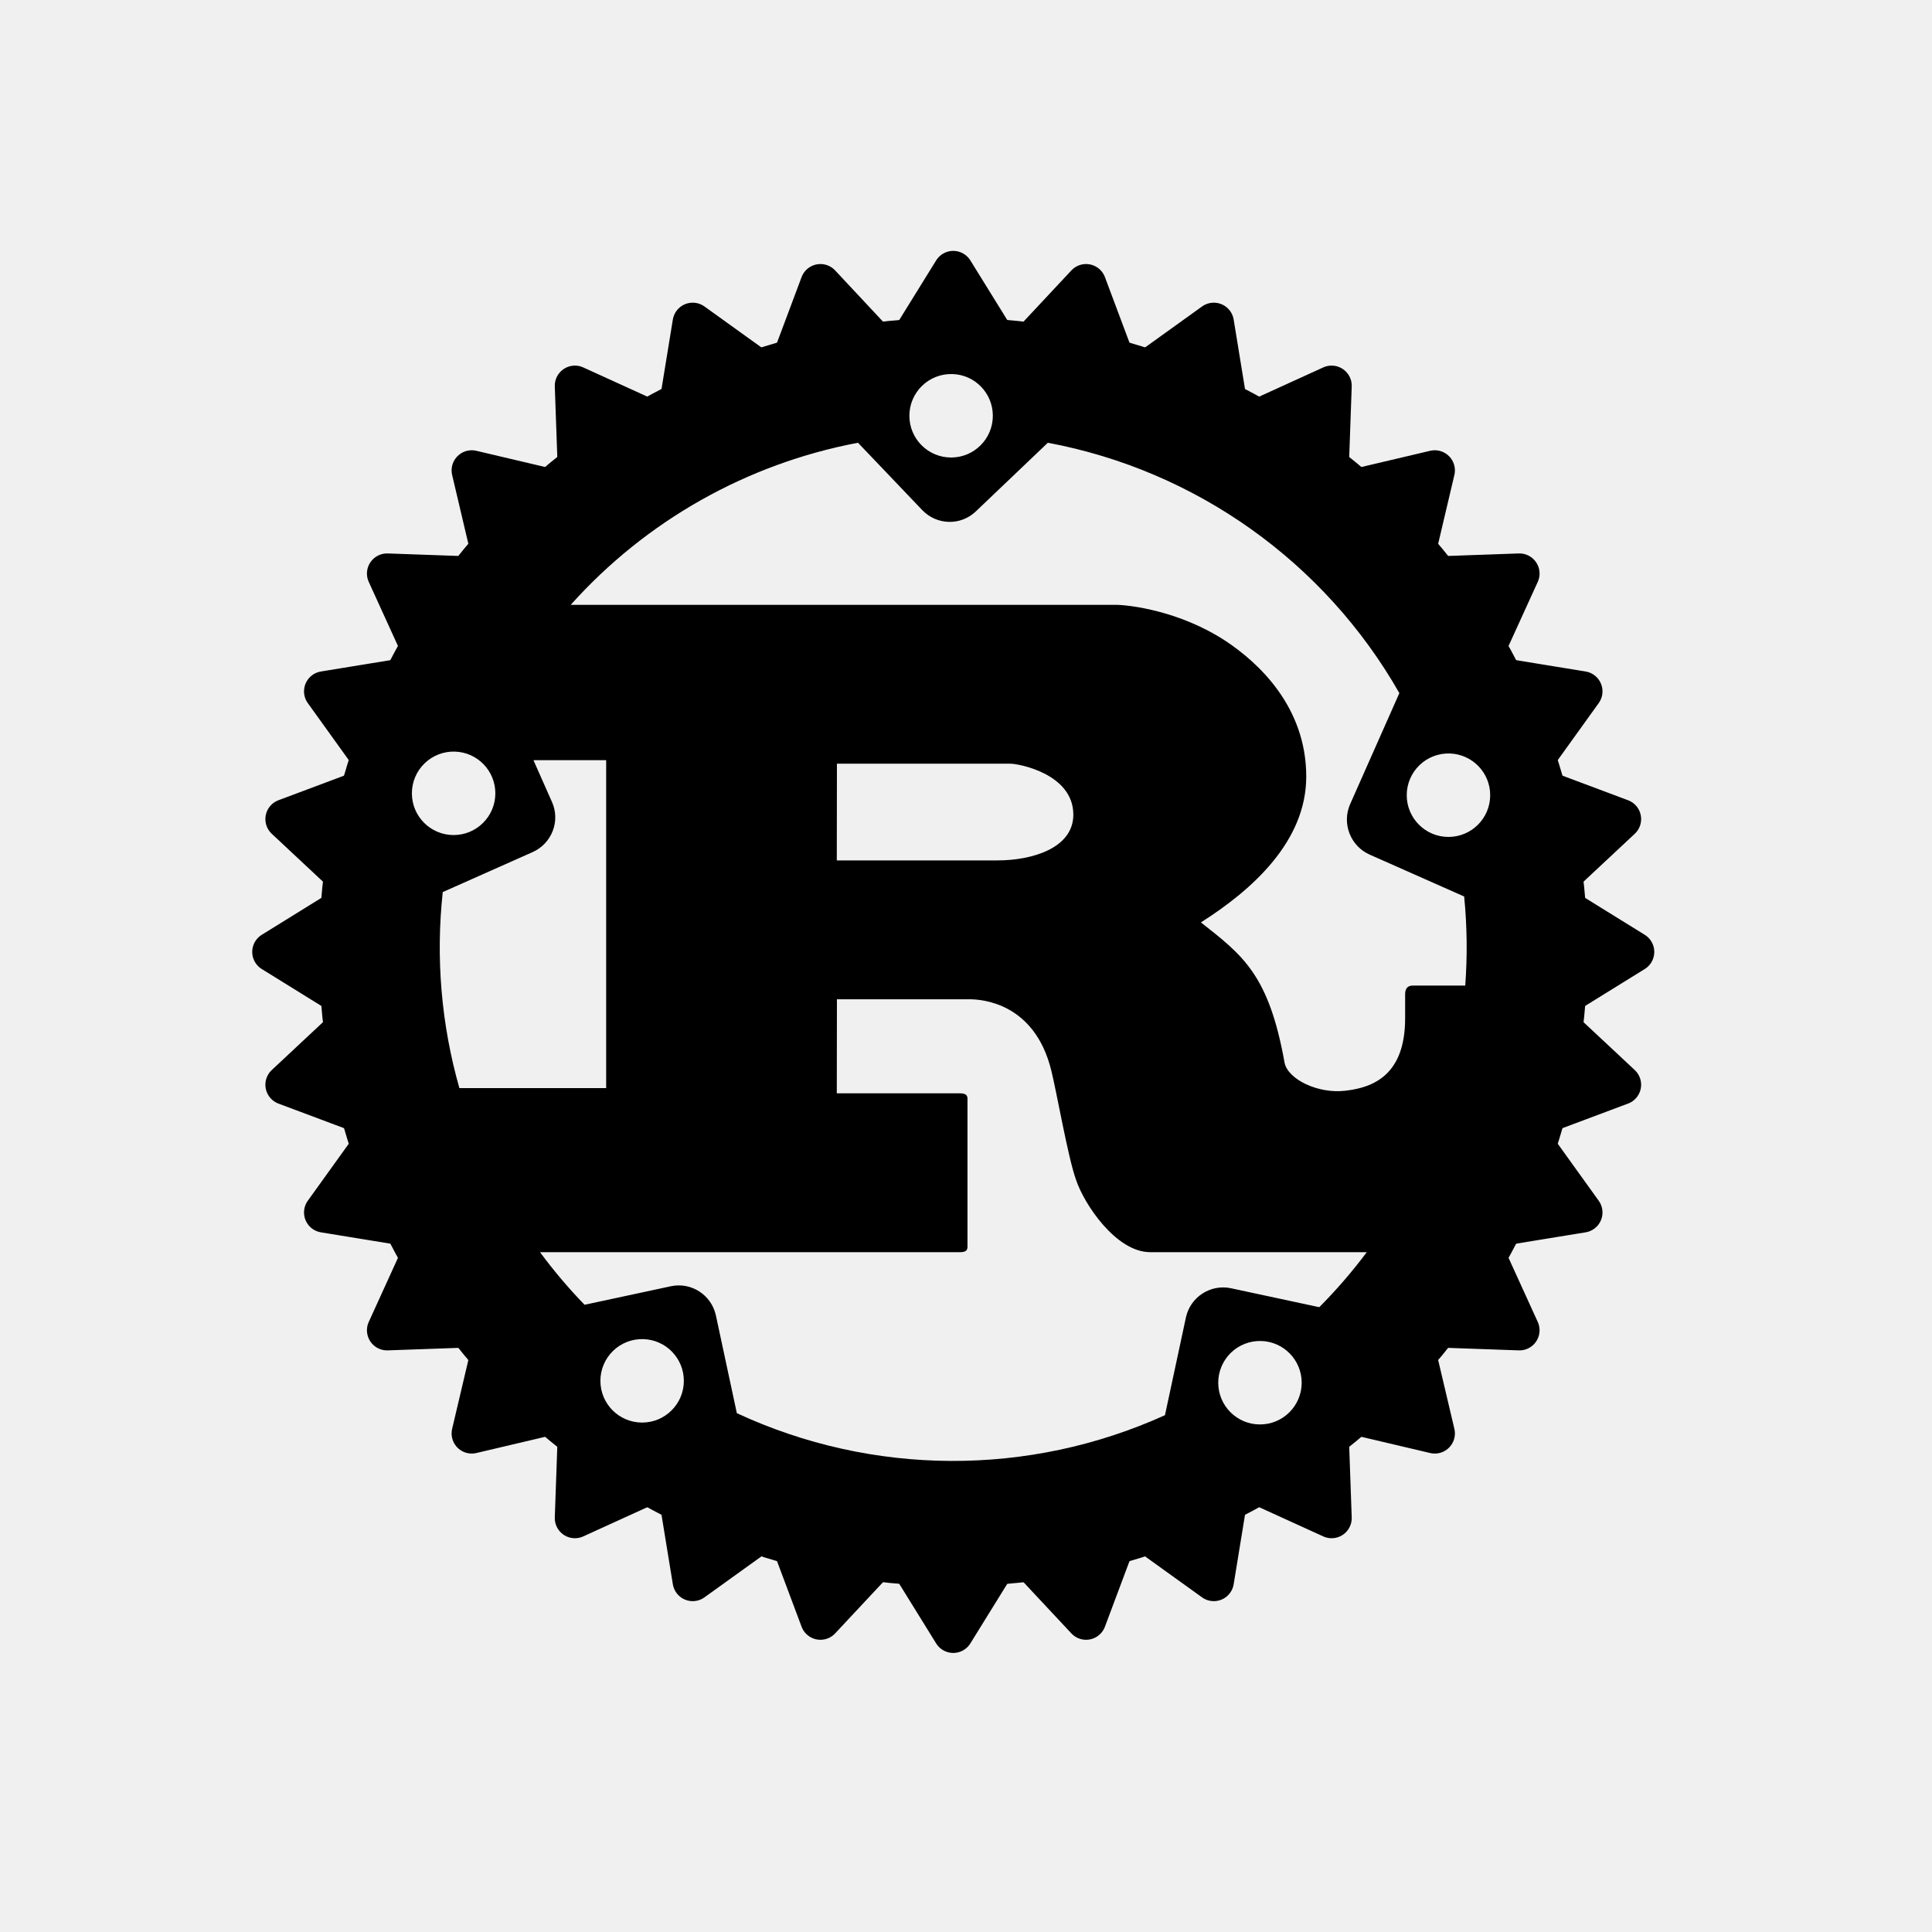
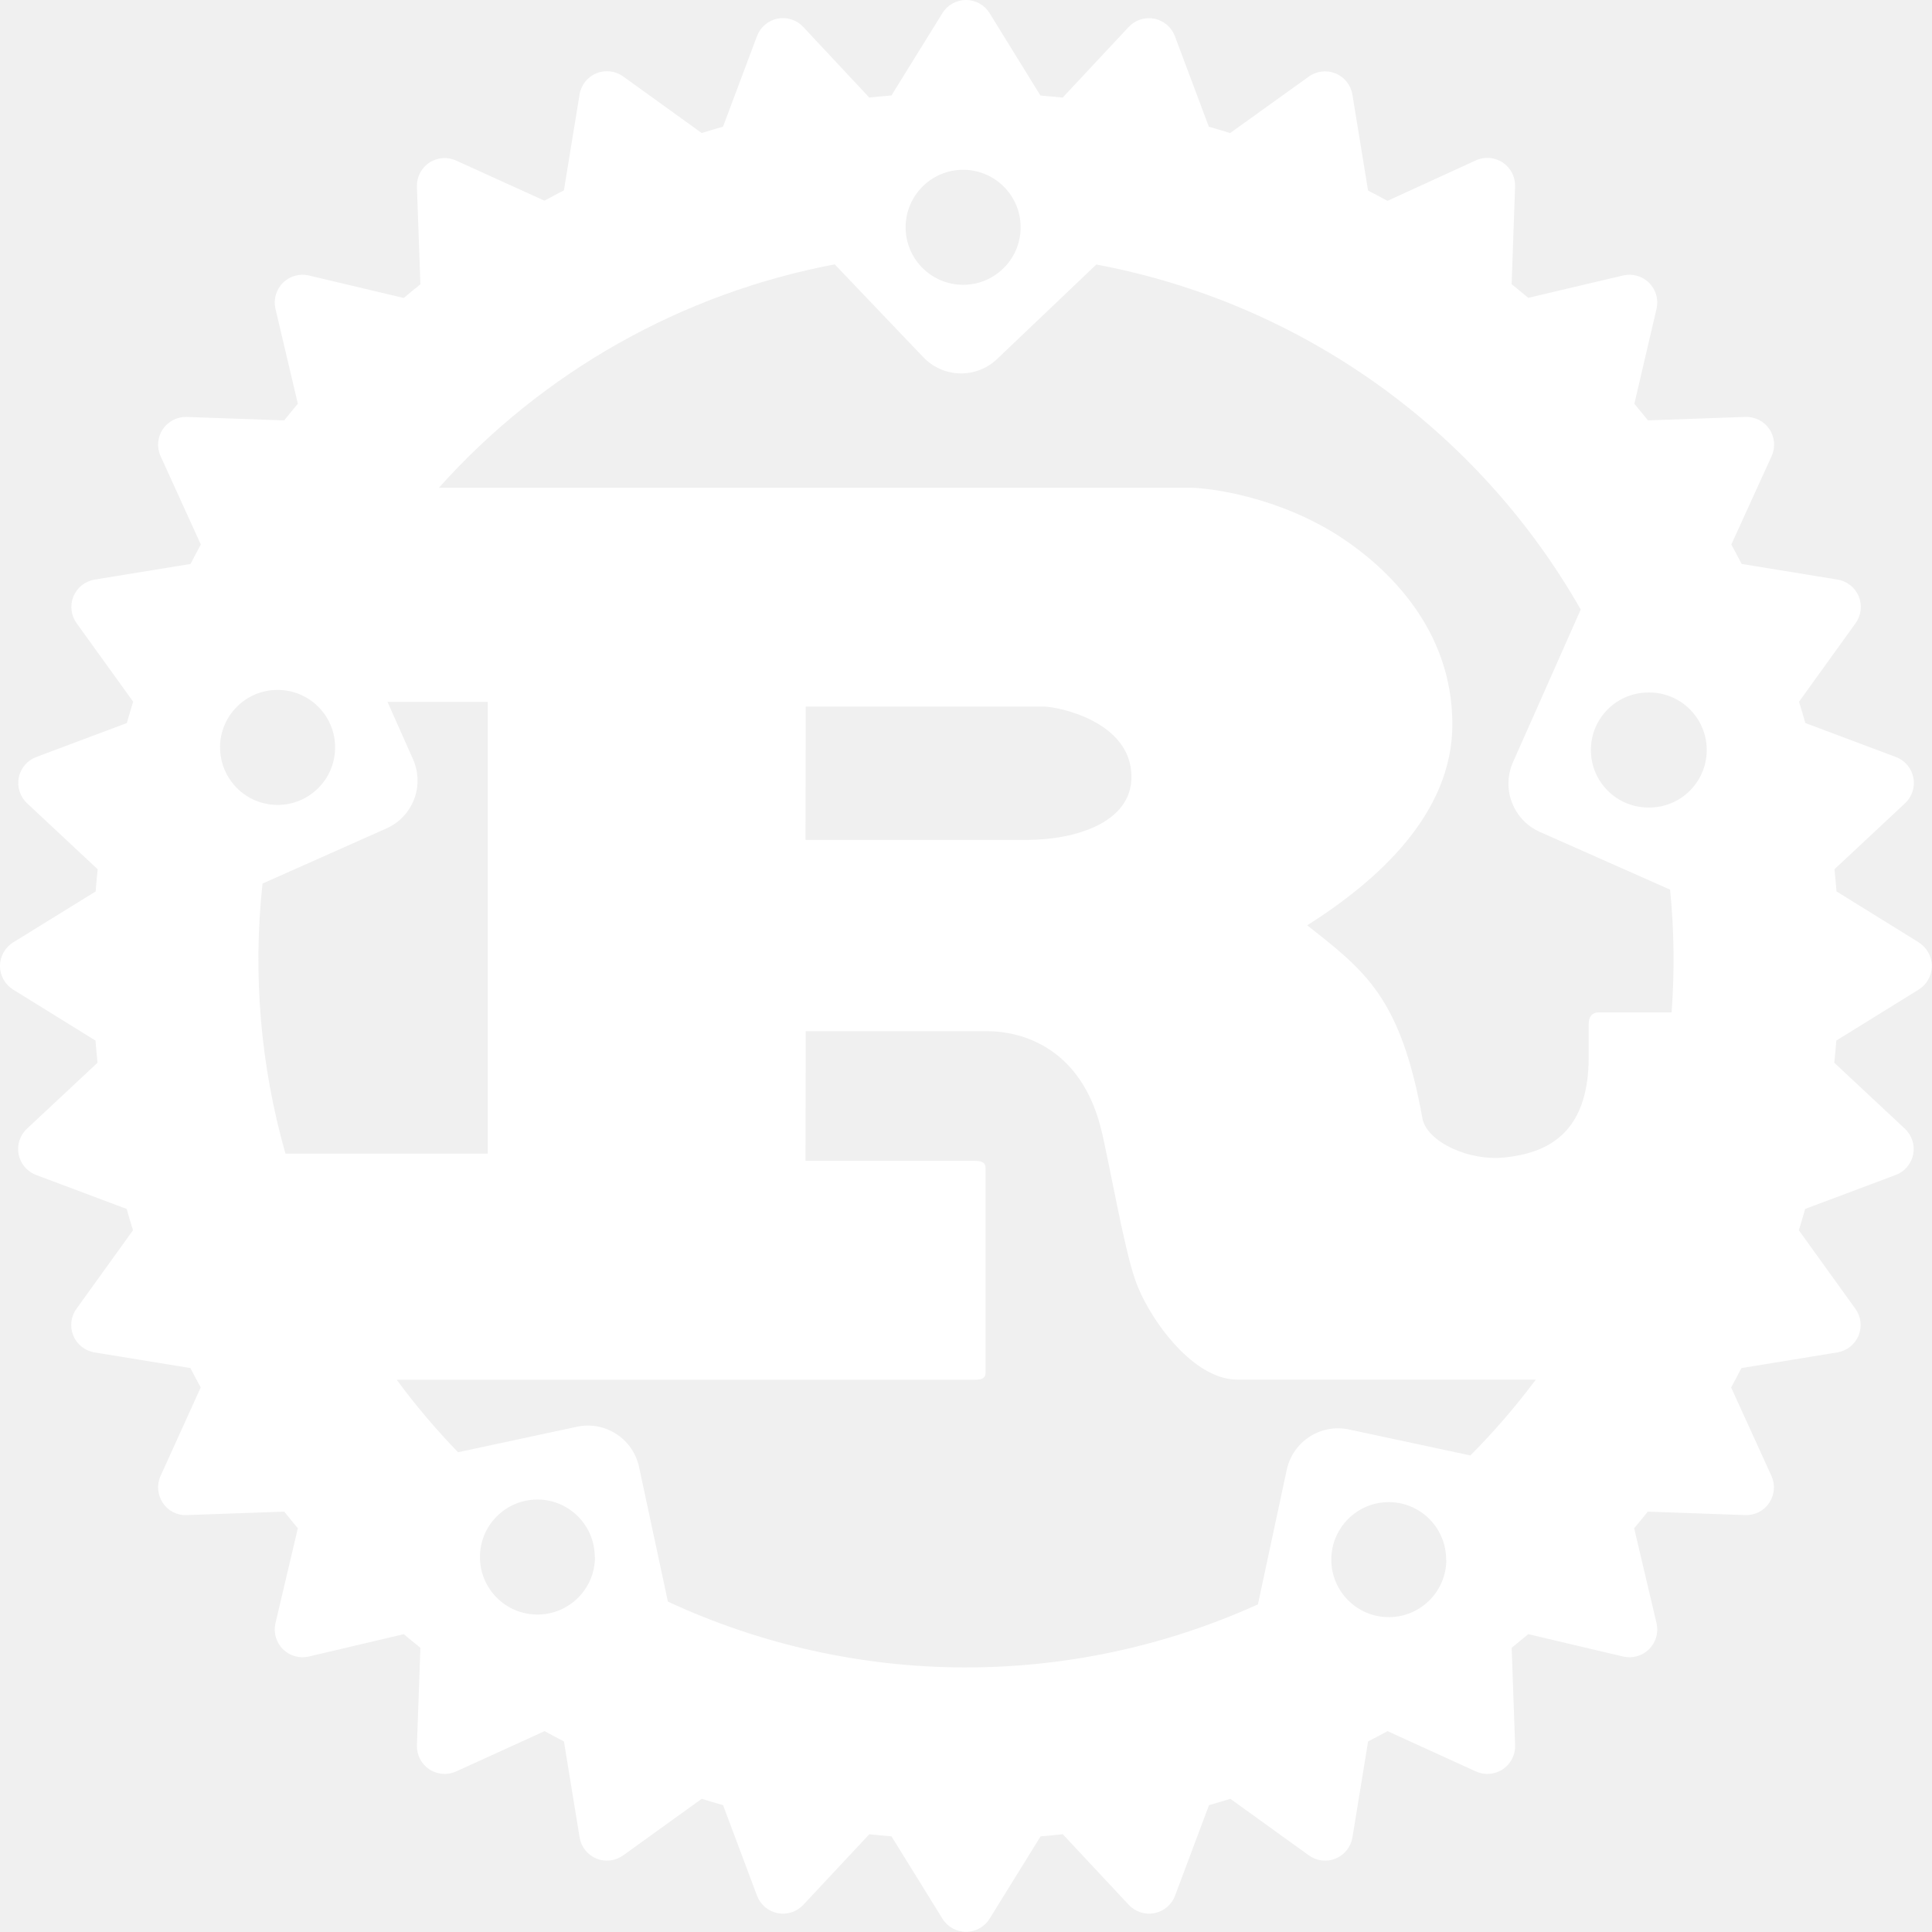
- <svg xmlns="http://www.w3.org/2000/svg" height="144" width="144">
-   <path d="m71.05 23.68c-26.06 0-47.27 21.22-47.27 47.27s21.22 47.27 47.27 47.27 47.27-21.22 47.27-47.27-21.22-47.27-47.27-47.27zm-.07 4.2a3.1 3.11 0 0 1 3.02 3.11 3.11 3.11 0 0 1 -6.22 0 3.11 3.11 0 0 1 3.2-3.11zm7.12 5.12a38.27 38.27 0 0 1 26.2 18.66l-3.67 8.28c-.63 1.43.02 3.11 1.44 3.75l7.06 3.13a38.27 38.27 0 0 1 .08 6.64h-3.93c-.39 0-.55.26-.55.64v1.8c0 4.24-2.39 5.17-4.49 5.4-2 .23-4.21-.84-4.49-2.06-1.18-6.63-3.14-8.04-6.24-10.49 3.85-2.44 7.85-6.05 7.85-10.87 0-5.21-3.57-8.49-6-10.1-3.42-2.25-7.2-2.7-8.22-2.7h-40.6a38.27 38.27 0 0 1 21.41-12.08l4.79 5.02c1.08 1.13 2.87 1.18 4 .09zm-44.2 23.02a3.11 3.11 0 0 1 3.02 3.11 3.11 3.11 0 0 1 -6.22 0 3.11 3.11 0 0 1 3.2-3.11zm74.15.14a3.11 3.11 0 0 1 3.02 3.11 3.11 3.11 0 0 1 -6.22 0 3.11 3.11 0 0 1 3.2-3.11zm-68.29.5h5.42v24.44h-10.94a38.27 38.27 0 0 1 -1.24-14.61l6.7-2.98c1.43-.64 2.08-2.31 1.44-3.74zm22.62.26h12.91c.67 0 4.71.77 4.71 3.8 0 2.51-3.1 3.41-5.65 3.41h-11.98zm0 17.56h9.89c.9 0 4.83.26 6.08 5.28.39 1.54 1.26 6.56 1.85 8.17.59 1.8 2.98 5.4 5.53 5.4h16.14a38.27 38.27 0 0 1 -3.54 4.1l-6.57-1.41c-1.53-.33-3.04.65-3.37 2.18l-1.56 7.28a38.27 38.27 0 0 1 -31.91-.15l-1.56-7.28c-.33-1.53-1.83-2.51-3.36-2.18l-6.43 1.38a38.27 38.27 0 0 1 -3.32-3.92h31.27c.35 0 .59-.06.59-.39v-11.06c0-.32-.24-.39-.59-.39h-9.15zm-14.43 25.33a3.11 3.11 0 0 1 3.02 3.11 3.11 3.11 0 0 1 -6.22 0 3.11 3.11 0 0 1 3.2-3.11zm46.05.14a3.11 3.11 0 0 1 3.02 3.11 3.11 3.11 0 0 1 -6.22 0 3.11 3.11 0 0 1 3.2-3.11z" />
-   <path d="m115.68 70.95a44.63 44.63 0 0 1 -44.63 44.63 44.63 44.63 0 0 1 -44.63-44.63 44.63 44.63 0 0 1 44.63-44.63 44.63 44.63 0 0 1 44.63 44.63zm-.84-4.31 6.96 4.31-6.96 4.31 5.98 5.59-7.66 2.87 4.78 6.65-8.09 1.32 3.4 7.46-8.19-.29 1.88 7.98-7.98-1.88.29 8.19-7.46-3.4-1.32 8.09-6.65-4.78-2.87 7.66-5.59-5.98-4.31 6.96-4.31-6.96-5.59 5.98-2.87-7.66-6.65 4.78-1.32-8.09-7.46 3.4.29-8.19-7.98 1.88 1.88-7.98-8.19.29 3.4-7.46-8.09-1.32 4.78-6.65-7.66-2.87 5.98-5.59-6.96-4.31 6.96-4.31-5.98-5.59 7.66-2.87-4.78-6.65 8.09-1.32-3.4-7.46 8.19.29-1.88-7.98 7.98 1.88-.29-8.19 7.46 3.4 1.32-8.09 6.65 4.78 2.87-7.66 5.59 5.98 4.31-6.96 4.31 6.96 5.59-5.98 2.87 7.66 6.65-4.78 1.32 8.09 7.46-3.4-.29 8.19 7.98-1.88-1.88 7.98 8.19-.29-3.4 7.46 8.09 1.32-4.78 6.65 7.66 2.87z" fill-rule="evenodd" stroke="#000" stroke-linecap="round" stroke-linejoin="round" stroke-width="3" />
+ <svg xmlns="http://www.w3.org/2000/svg" viewBox="0 0 512 512">
+   <path fill="#FFFFFF" d="M508.52,249.75,486.7,236.24c-.17-2-.34-3.93-.55-5.88l18.72-17.5a7.35,7.35,0,0,0-2.44-12.25l-24-9c-.54-1.88-1.08-3.78-1.67-5.64l15-20.83a7.35,7.35,0,0,0-4.79-11.54l-25.42-4.15c-.9-1.73-1.79-3.45-2.73-5.15l10.68-23.42a7.35,7.35,0,0,0-6.95-10.39l-25.82.91q-1.79-2.22-3.61-4.4L439,81.84A7.36,7.36,0,0,0,430.16,73L405,78.93q-2.17-1.83-4.4-3.61l.91-25.82a7.35,7.35,0,0,0-10.39-7L367.7,53.23c-1.7-.94-3.43-1.84-5.15-2.73L358.4,25.08a7.35,7.35,0,0,0-11.54-4.79L326,35.26c-1.86-.59-3.75-1.13-5.64-1.67l-9-24a7.35,7.35,0,0,0-12.25-2.44l-17.5,18.72c-1.95-.21-3.91-.38-5.88-.55L262.25,3.48a7.35,7.35,0,0,0-12.5,0L236.24,25.3c-2,.17-3.93.34-5.88.55L212.86,7.13a7.35,7.35,0,0,0-12.25,2.44l-9,24c-1.89.55-3.79,1.08-5.66,1.68l-20.82-15a7.35,7.35,0,0,0-11.54,4.79l-4.15,25.41c-1.73.9-3.45,1.79-5.16,2.73L120.88,42.55a7.35,7.35,0,0,0-10.39,7l.92,25.81c-1.49,1.19-3,2.39-4.42,3.61L81.84,73A7.36,7.36,0,0,0,73,81.84L78.93,107c-1.23,1.45-2.43,2.93-3.62,4.41l-25.81-.91a7.42,7.42,0,0,0-6.37,3.26,7.35,7.35,0,0,0-.57,7.13l10.66,23.41c-.94,1.7-1.83,3.43-2.73,5.16L25.08,153.6a7.35,7.35,0,0,0-4.79,11.54l15,20.82c-.59,1.87-1.13,3.77-1.68,5.66l-24,9a7.35,7.35,0,0,0-2.44,12.25l18.72,17.5c-.21,1.95-.38,3.91-.55,5.88L3.48,249.75a7.35,7.35,0,0,0,0,12.5L25.3,275.76c.17,2,.34,3.92.55,5.87L7.13,299.13a7.35,7.35,0,0,0,2.44,12.25l24,9c.55,1.89,1.08,3.78,1.68,5.65l-15,20.83a7.35,7.35,0,0,0,4.79,11.54l25.42,4.15c.9,1.72,1.79,3.45,2.73,5.14L42.56,391.12a7.35,7.35,0,0,0,.57,7.13,7.13,7.13,0,0,0,6.37,3.26l25.83-.91q1.77,2.22,3.6,4.4L73,430.16A7.36,7.36,0,0,0,81.84,439L107,433.07q2.18,1.83,4.41,3.61l-.92,25.82a7.35,7.35,0,0,0,10.39,6.95l23.43-10.68c1.69.94,3.42,1.83,5.14,2.73l4.15,25.42a7.34,7.34,0,0,0,11.54,4.78l20.83-15c1.86.6,3.76,1.13,5.65,1.68l9,24a7.36,7.36,0,0,0,12.25,2.44l17.5-18.72c1.95.21,3.92.38,5.88.55l13.51,21.82a7.35,7.35,0,0,0,12.5,0l13.51-21.82c2-.17,3.93-.34,5.88-.56l17.5,18.73a7.36,7.36,0,0,0,12.25-2.44l9-24c1.89-.55,3.78-1.08,5.65-1.68l20.82,15a7.34,7.34,0,0,0,11.54-4.78l4.15-25.42c1.72-.9,3.45-1.79,5.15-2.73l23.42,10.68a7.35,7.35,0,0,0,10.39-6.95l-.91-25.82q2.22-1.79,4.4-3.61L430.16,439a7.36,7.36,0,0,0,8.84-8.84L433.07,405q1.83-2.17,3.61-4.4l25.82.91a7.23,7.23,0,0,0,6.37-3.26,7.35,7.35,0,0,0,.58-7.13L458.77,367.7c.94-1.7,1.83-3.43,2.73-5.15l25.42-4.15a7.35,7.35,0,0,0,4.79-11.54l-15-20.83c.59-1.87,1.13-3.76,1.67-5.65l24-9a7.35,7.35,0,0,0,2.44-12.25l-18.72-17.5c.21-1.95.38-3.91.55-5.87l21.82-13.51a7.35,7.35,0,0,0,0-12.5Zm-151,129.08A13.91,13.91,0,0,0,341,389.51l-7.64,35.67A187.51,187.51,0,0,1,177,424.44l-7.64-35.66a13.87,13.87,0,0,0-16.46-10.68l-31.51,6.76a187.38,187.38,0,0,1-16.26-19.21H258.3c1.72,0,2.89-.29,2.89-1.91V309.55c0-1.57-1.17-1.91-2.89-1.91H213.47l.05-34.35H262c4.41,0,23.66,1.28,29.79,25.87,1.91,7.55,6.17,32.14,9.06,40,2.89,8.82,14.6,26.46,27.1,26.46H407a187.3,187.3,0,0,1-17.34,20.09Zm25.77,34.49A15.24,15.24,0,1,1,368,398.08h.44A15.23,15.23,0,0,1,383.24,413.32Zm-225.62-.68a15.24,15.24,0,1,1-15.25-15.25h.45A15.25,15.25,0,0,1,157.62,412.64ZM69.57,234.15l32.83-14.6a13.88,13.88,0,0,0,7.06-18.33L102.69,186h26.56V305.73H75.65A187.65,187.65,0,0,1,69.57,234.15ZM58.31,198.09a15.24,15.24,0,0,1,15.23-15.25H74a15.24,15.24,0,1,1-15.67,15.24Zm155.16,24.49.05-35.32h63.26c3.28,0,23.07,3.77,23.07,18.62,0,12.29-15.19,16.7-27.68,16.7ZM399,306.71c-9.8,1.13-20.63-4.12-22-10.09-5.78-32.49-15.39-39.4-30.57-51.4,18.86-11.95,38.46-29.64,38.46-53.26,0-25.52-17.49-41.59-29.4-49.48-16.76-11-35.28-13.23-40.27-13.23H116.32A187.49,187.49,0,0,1,221.21,70.06l23.47,24.6a13.82,13.82,0,0,0,19.6.44l26.26-25a187.51,187.51,0,0,1,128.37,91.43l-18,40.57A14,14,0,0,0,408,220.43l34.59,15.33a187.12,187.12,0,0,1,.4,32.54H423.71c-1.91,0-2.69,1.27-2.69,3.13v8.82C421,301,409.31,305.58,399,306.71ZM240,60.21A15.24,15.24,0,0,1,255.21,45h.45A15.24,15.24,0,1,1,240,60.21ZM436.84,214a15.24,15.24,0,1,1,0-30.48h.44a15.24,15.24,0,0,1-.44,30.48Z" />
</svg>
